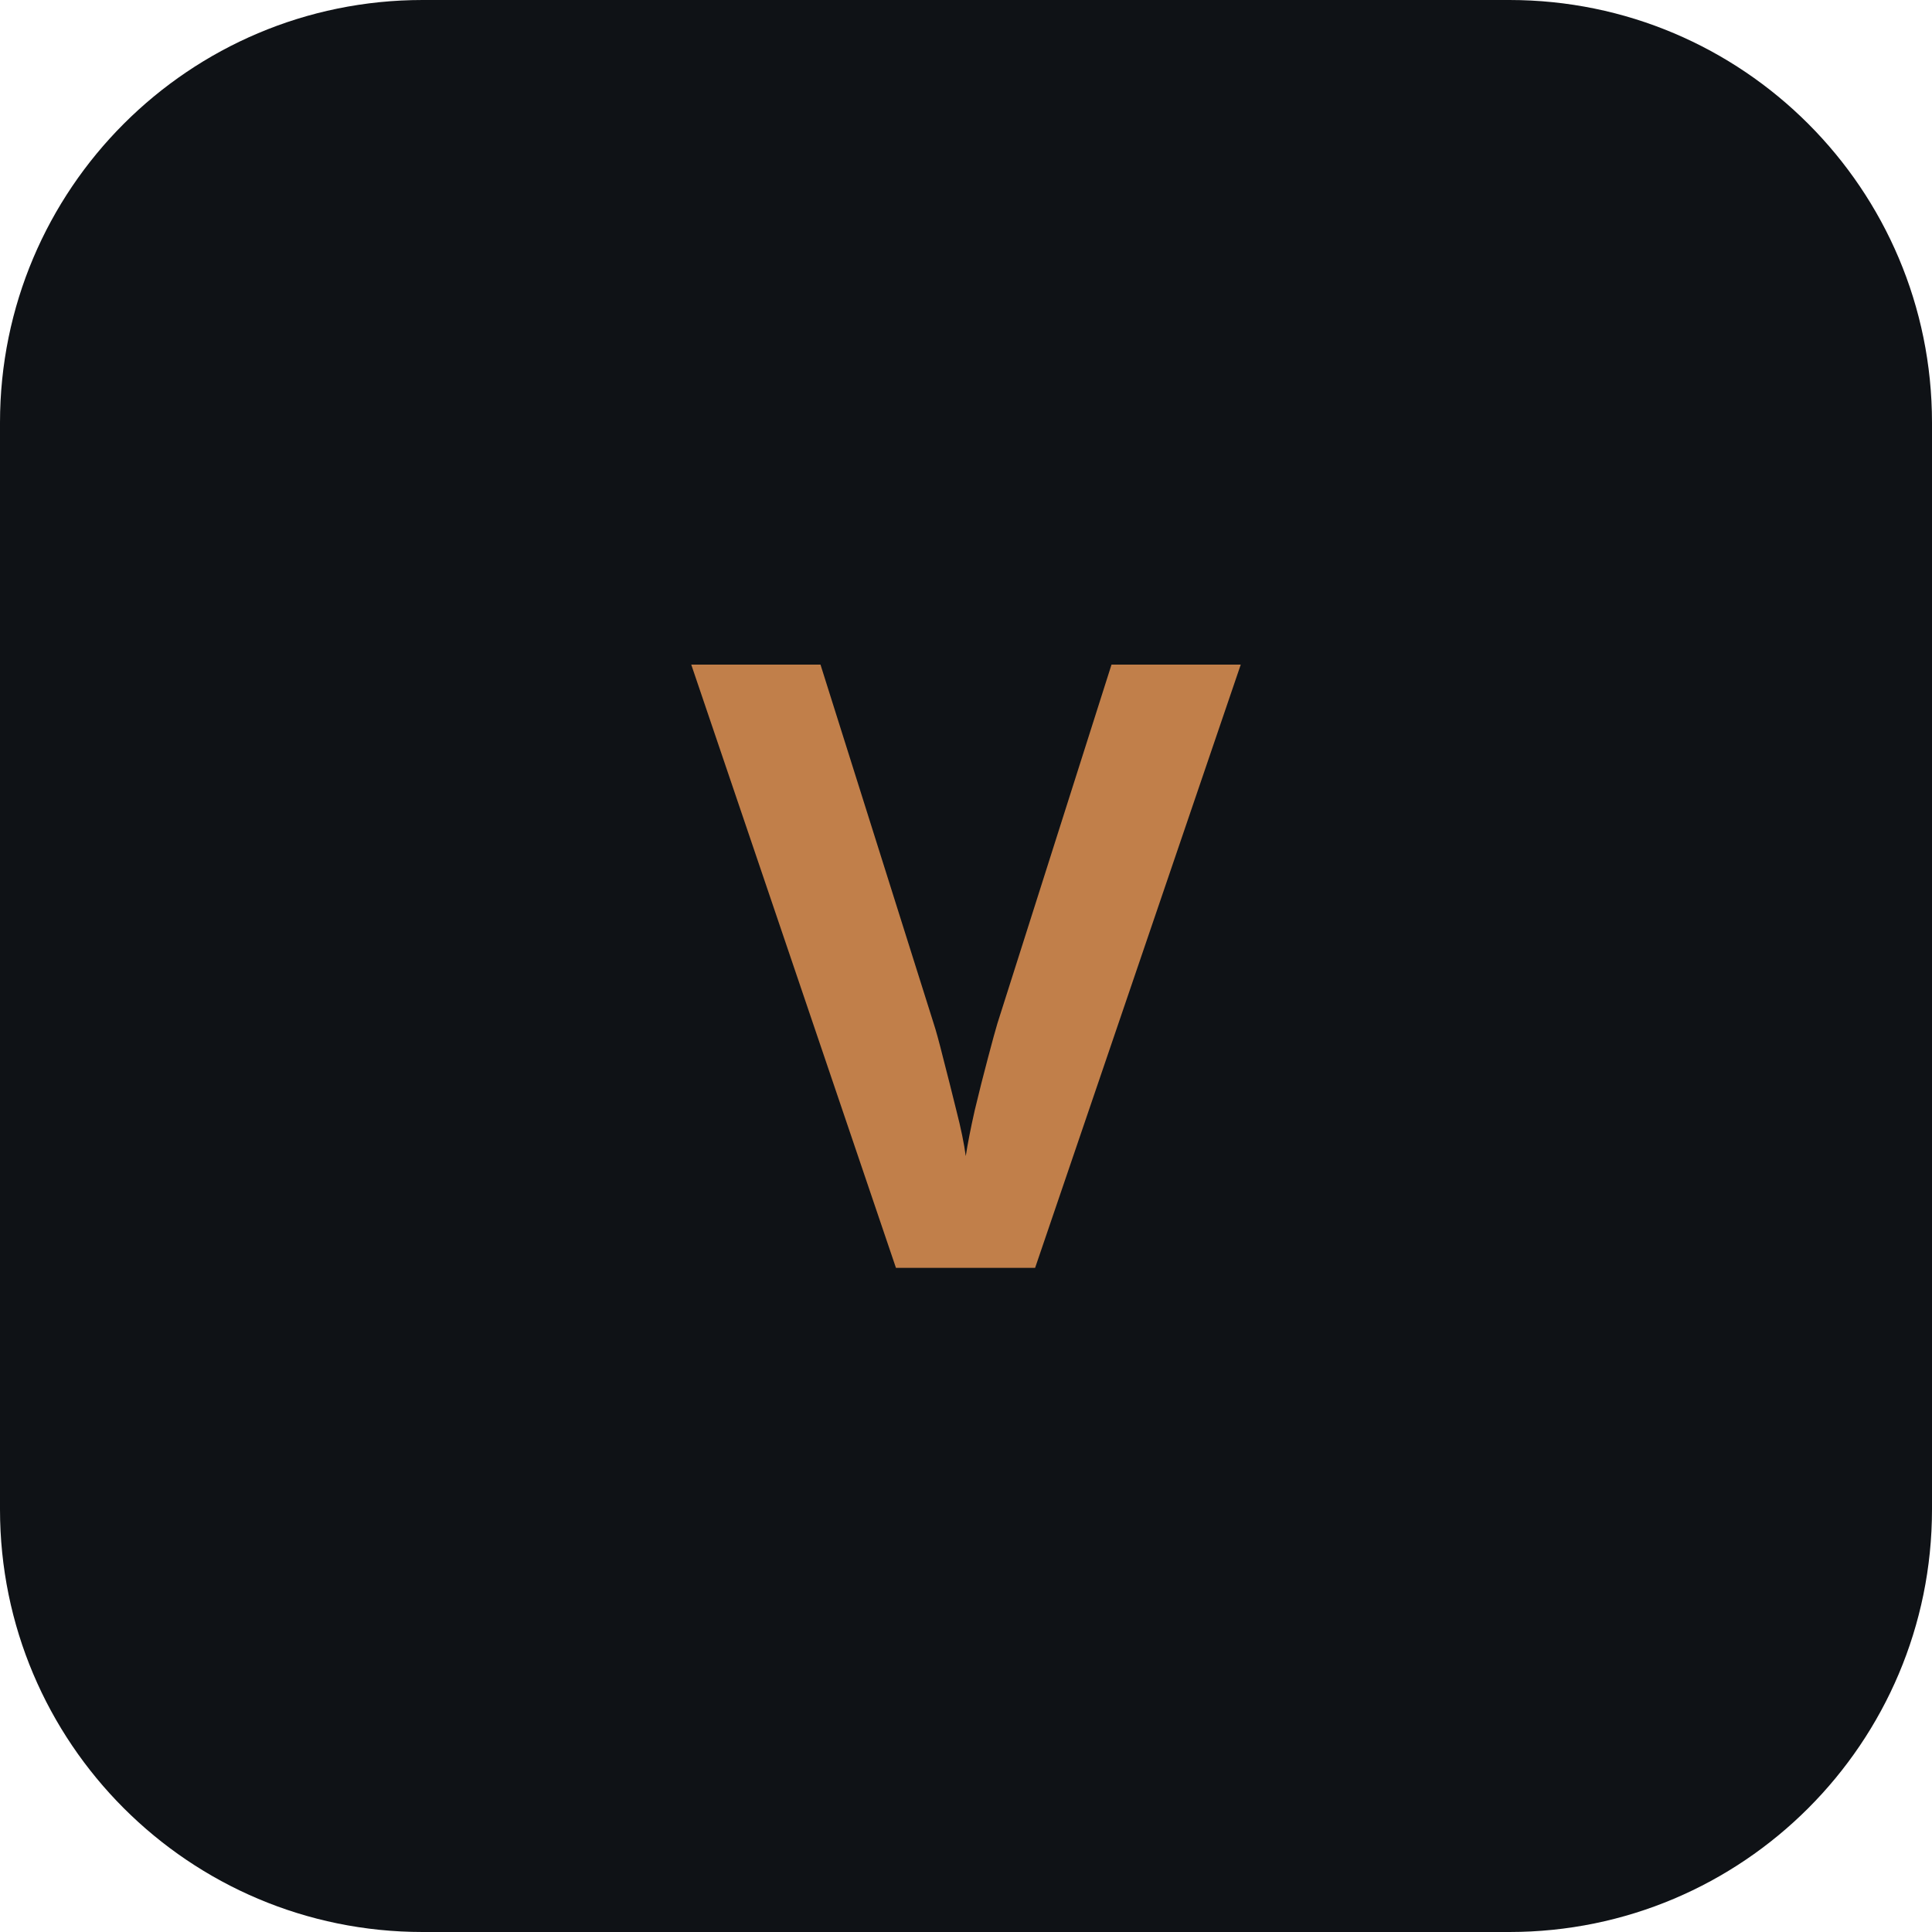
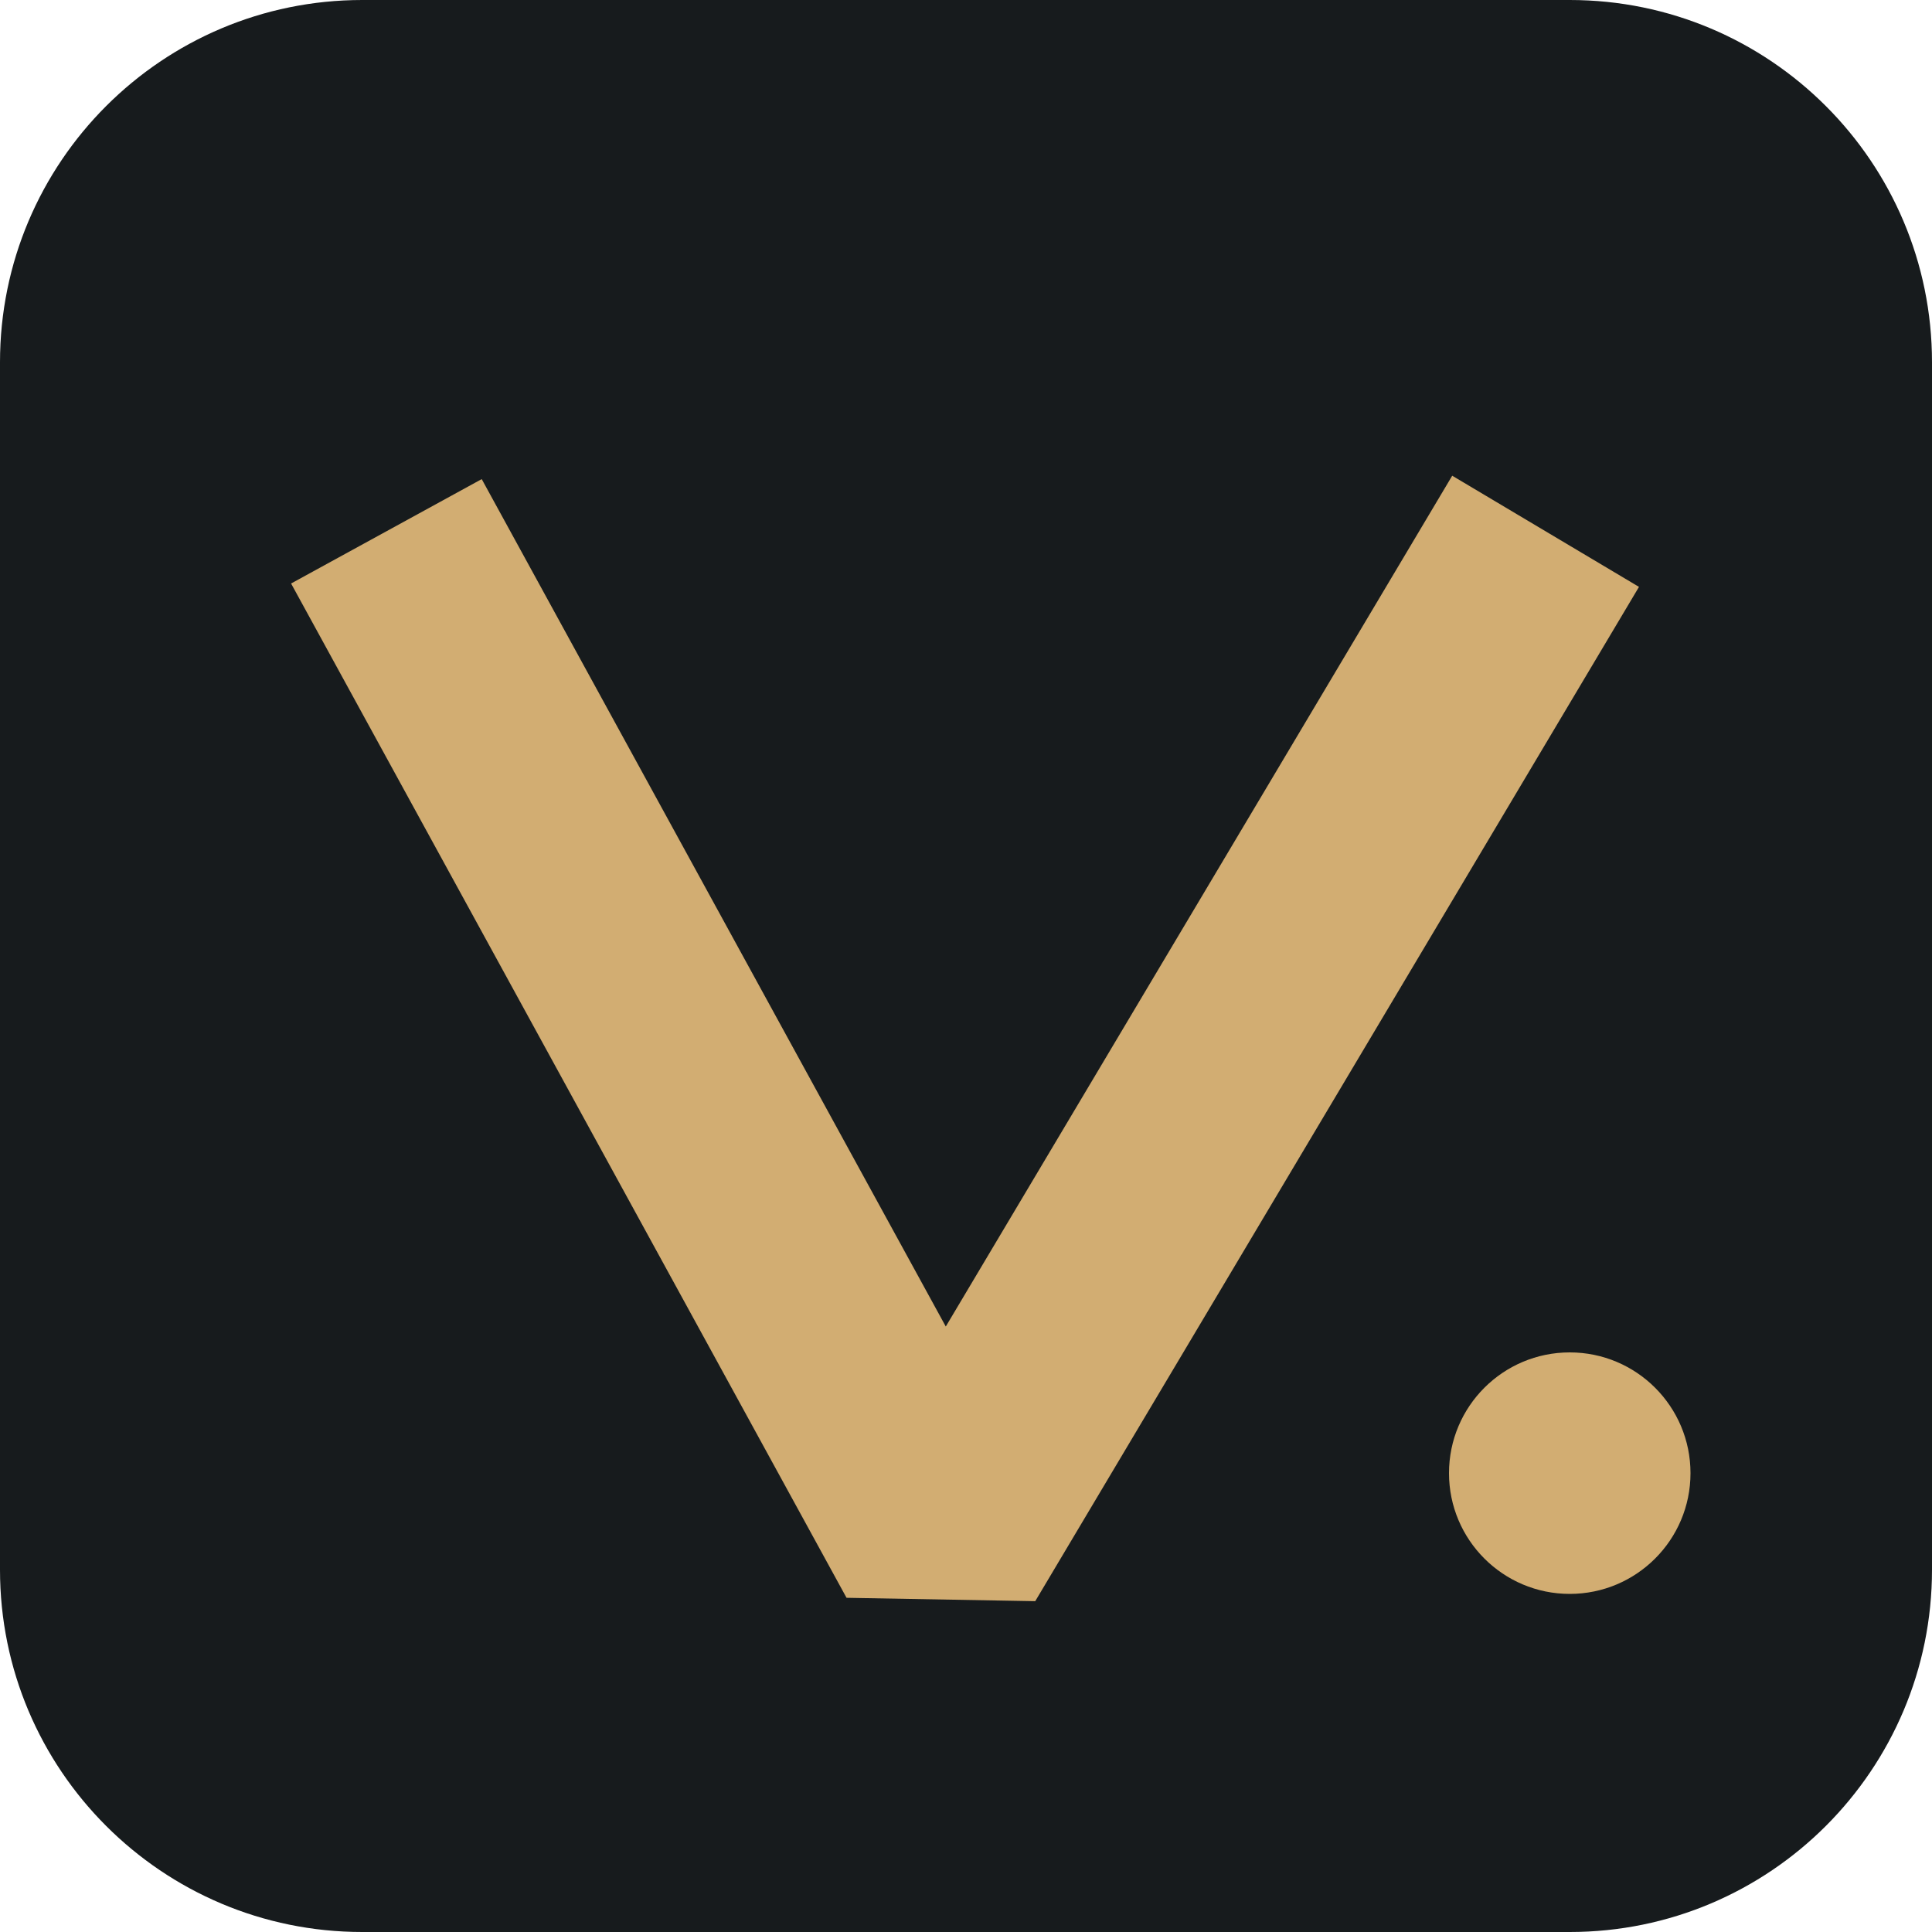
- <svg xmlns="http://www.w3.org/2000/svg" viewBox="0 0 64 64" fill="none">
-   <rect width="64" height="64" rx="14" fill="#0f1216" />
-   <text x="32" y="42" text-anchor="middle" font-family="system-ui,sans-serif" font-size="28" font-weight="700" fill="#c17f4a">V</text>
+ <svg xmlns="http://www.w3.org/2000/svg" viewBox="0 0 80 80">
+   <rect width="80" height="80" rx="15" fill="#171b1d" />
+   <path d="M16 22 39 64 64 22" fill="none" stroke="#d2ad72" stroke-width="9" stroke-linejoin="bevel" />
+   <circle cx="65" cy="61" r="5" fill="#d2ad72" />
</svg>
